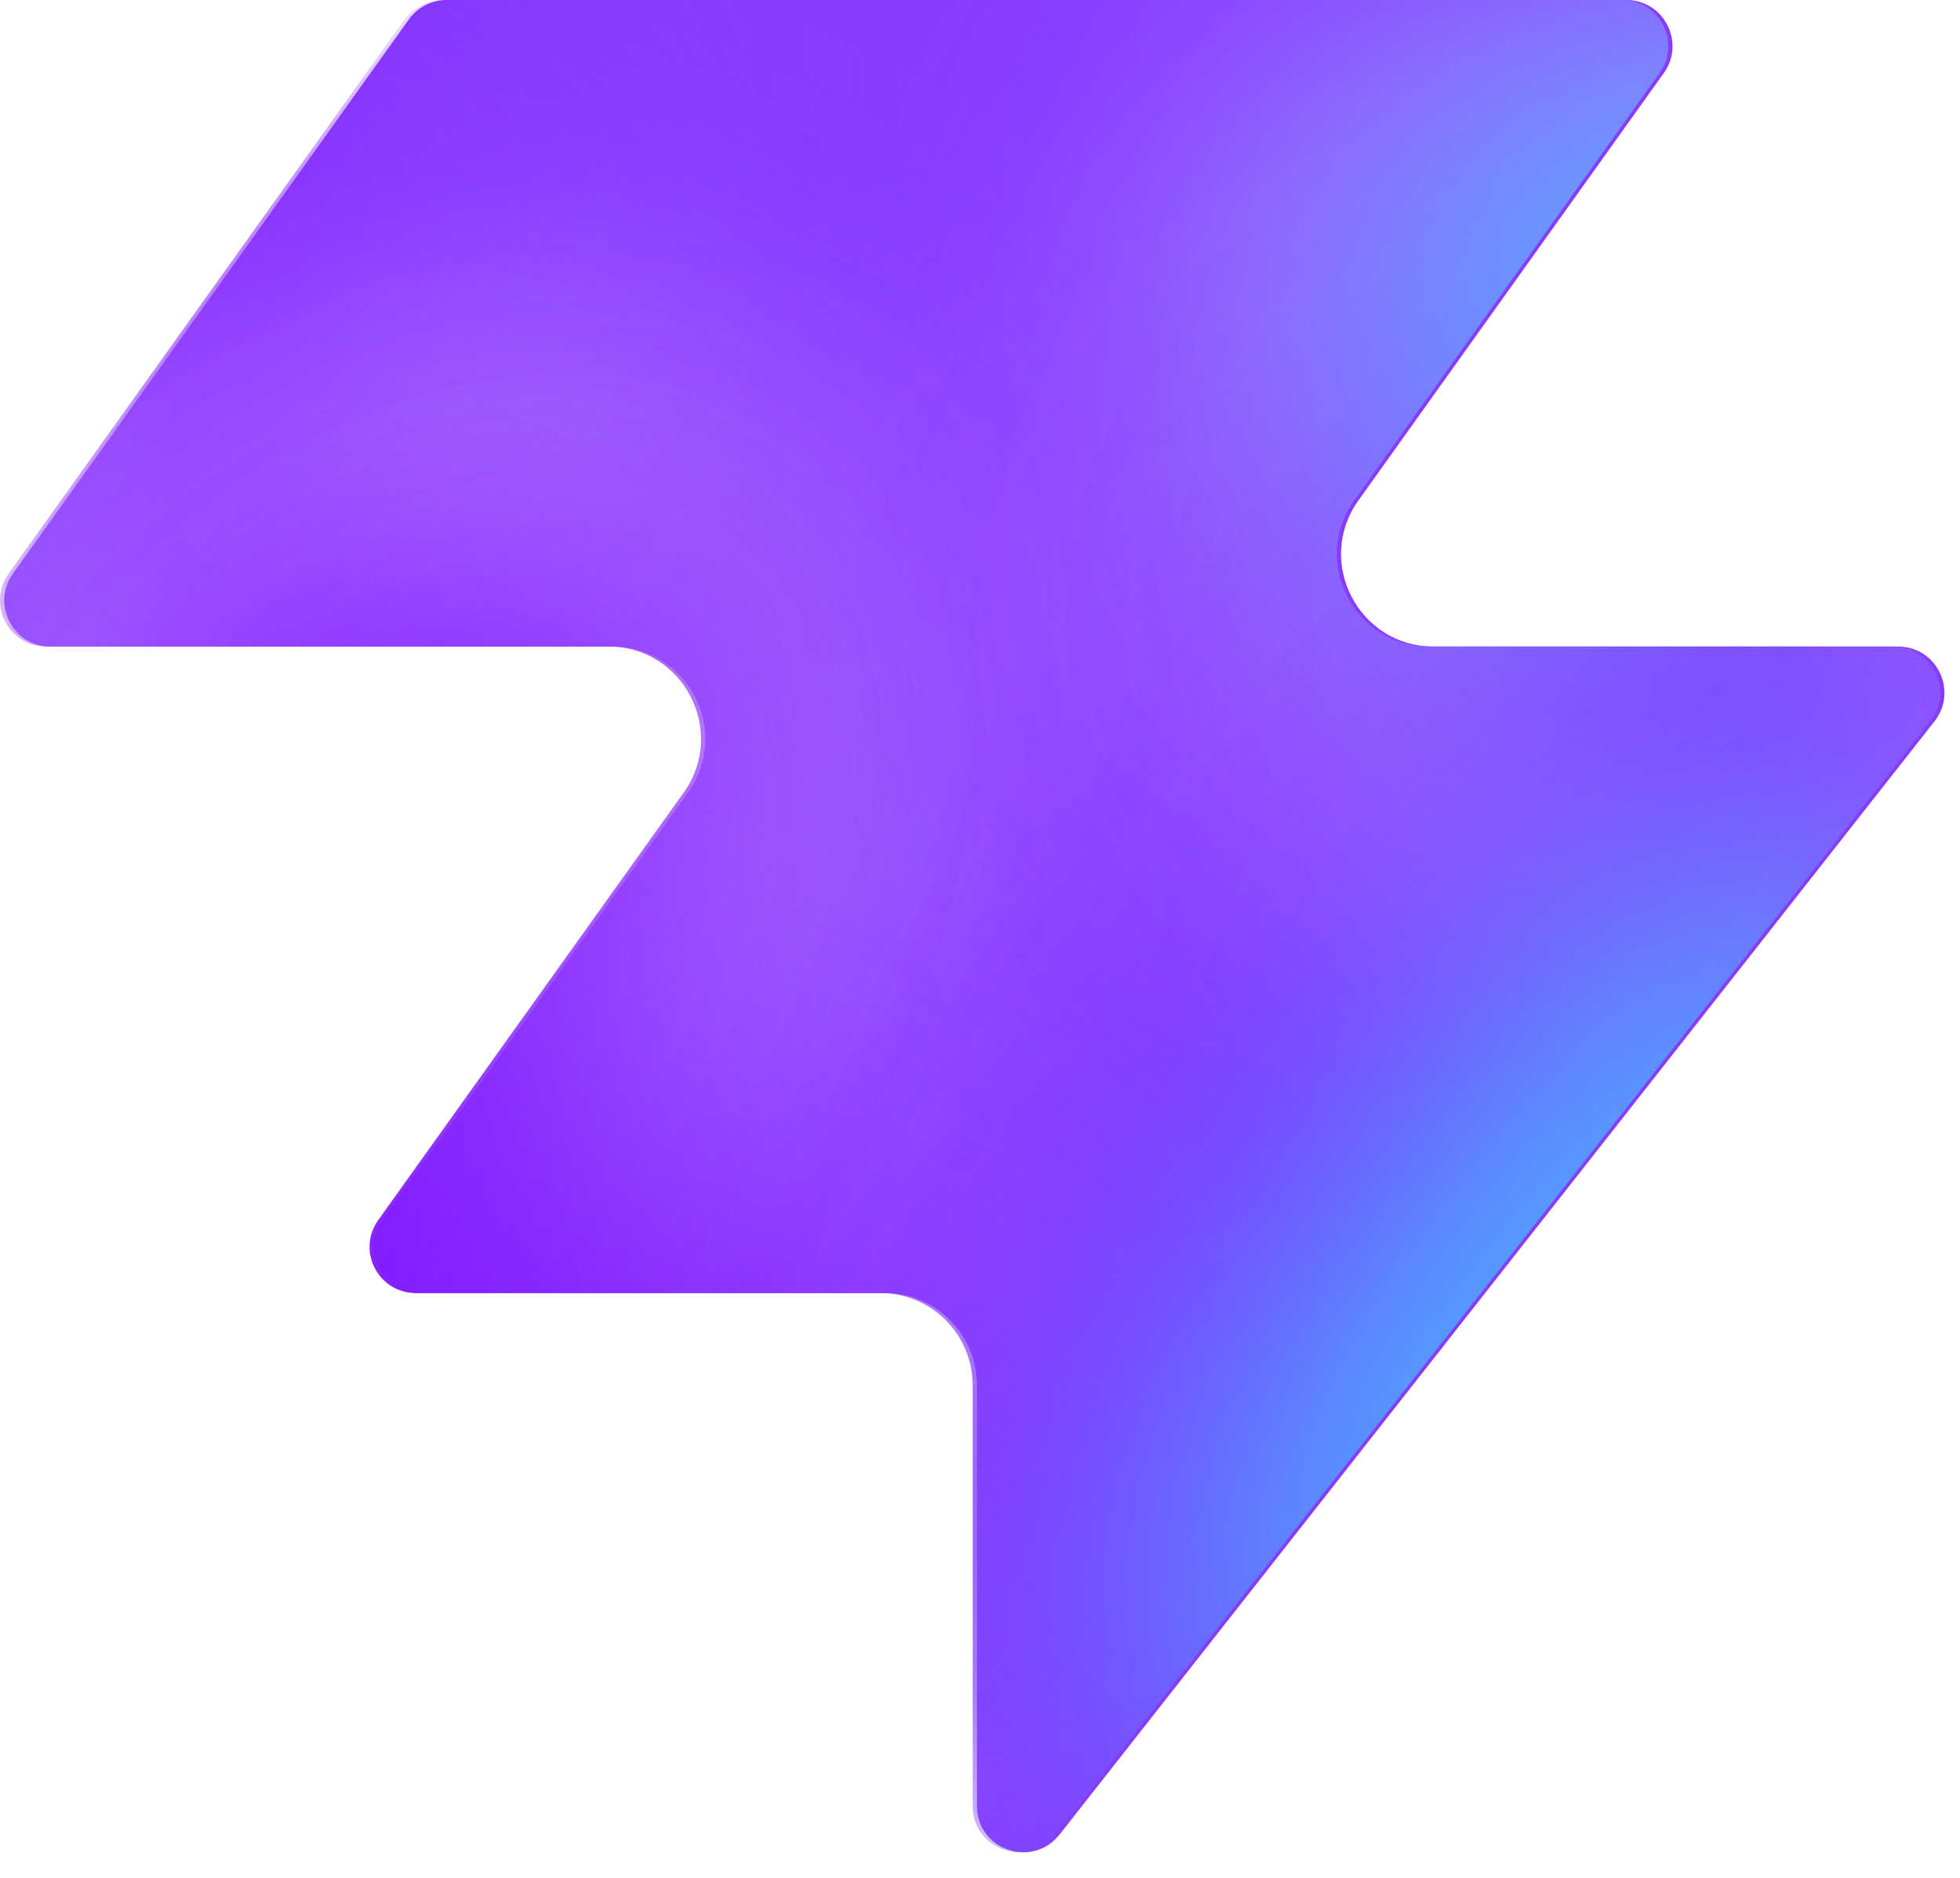
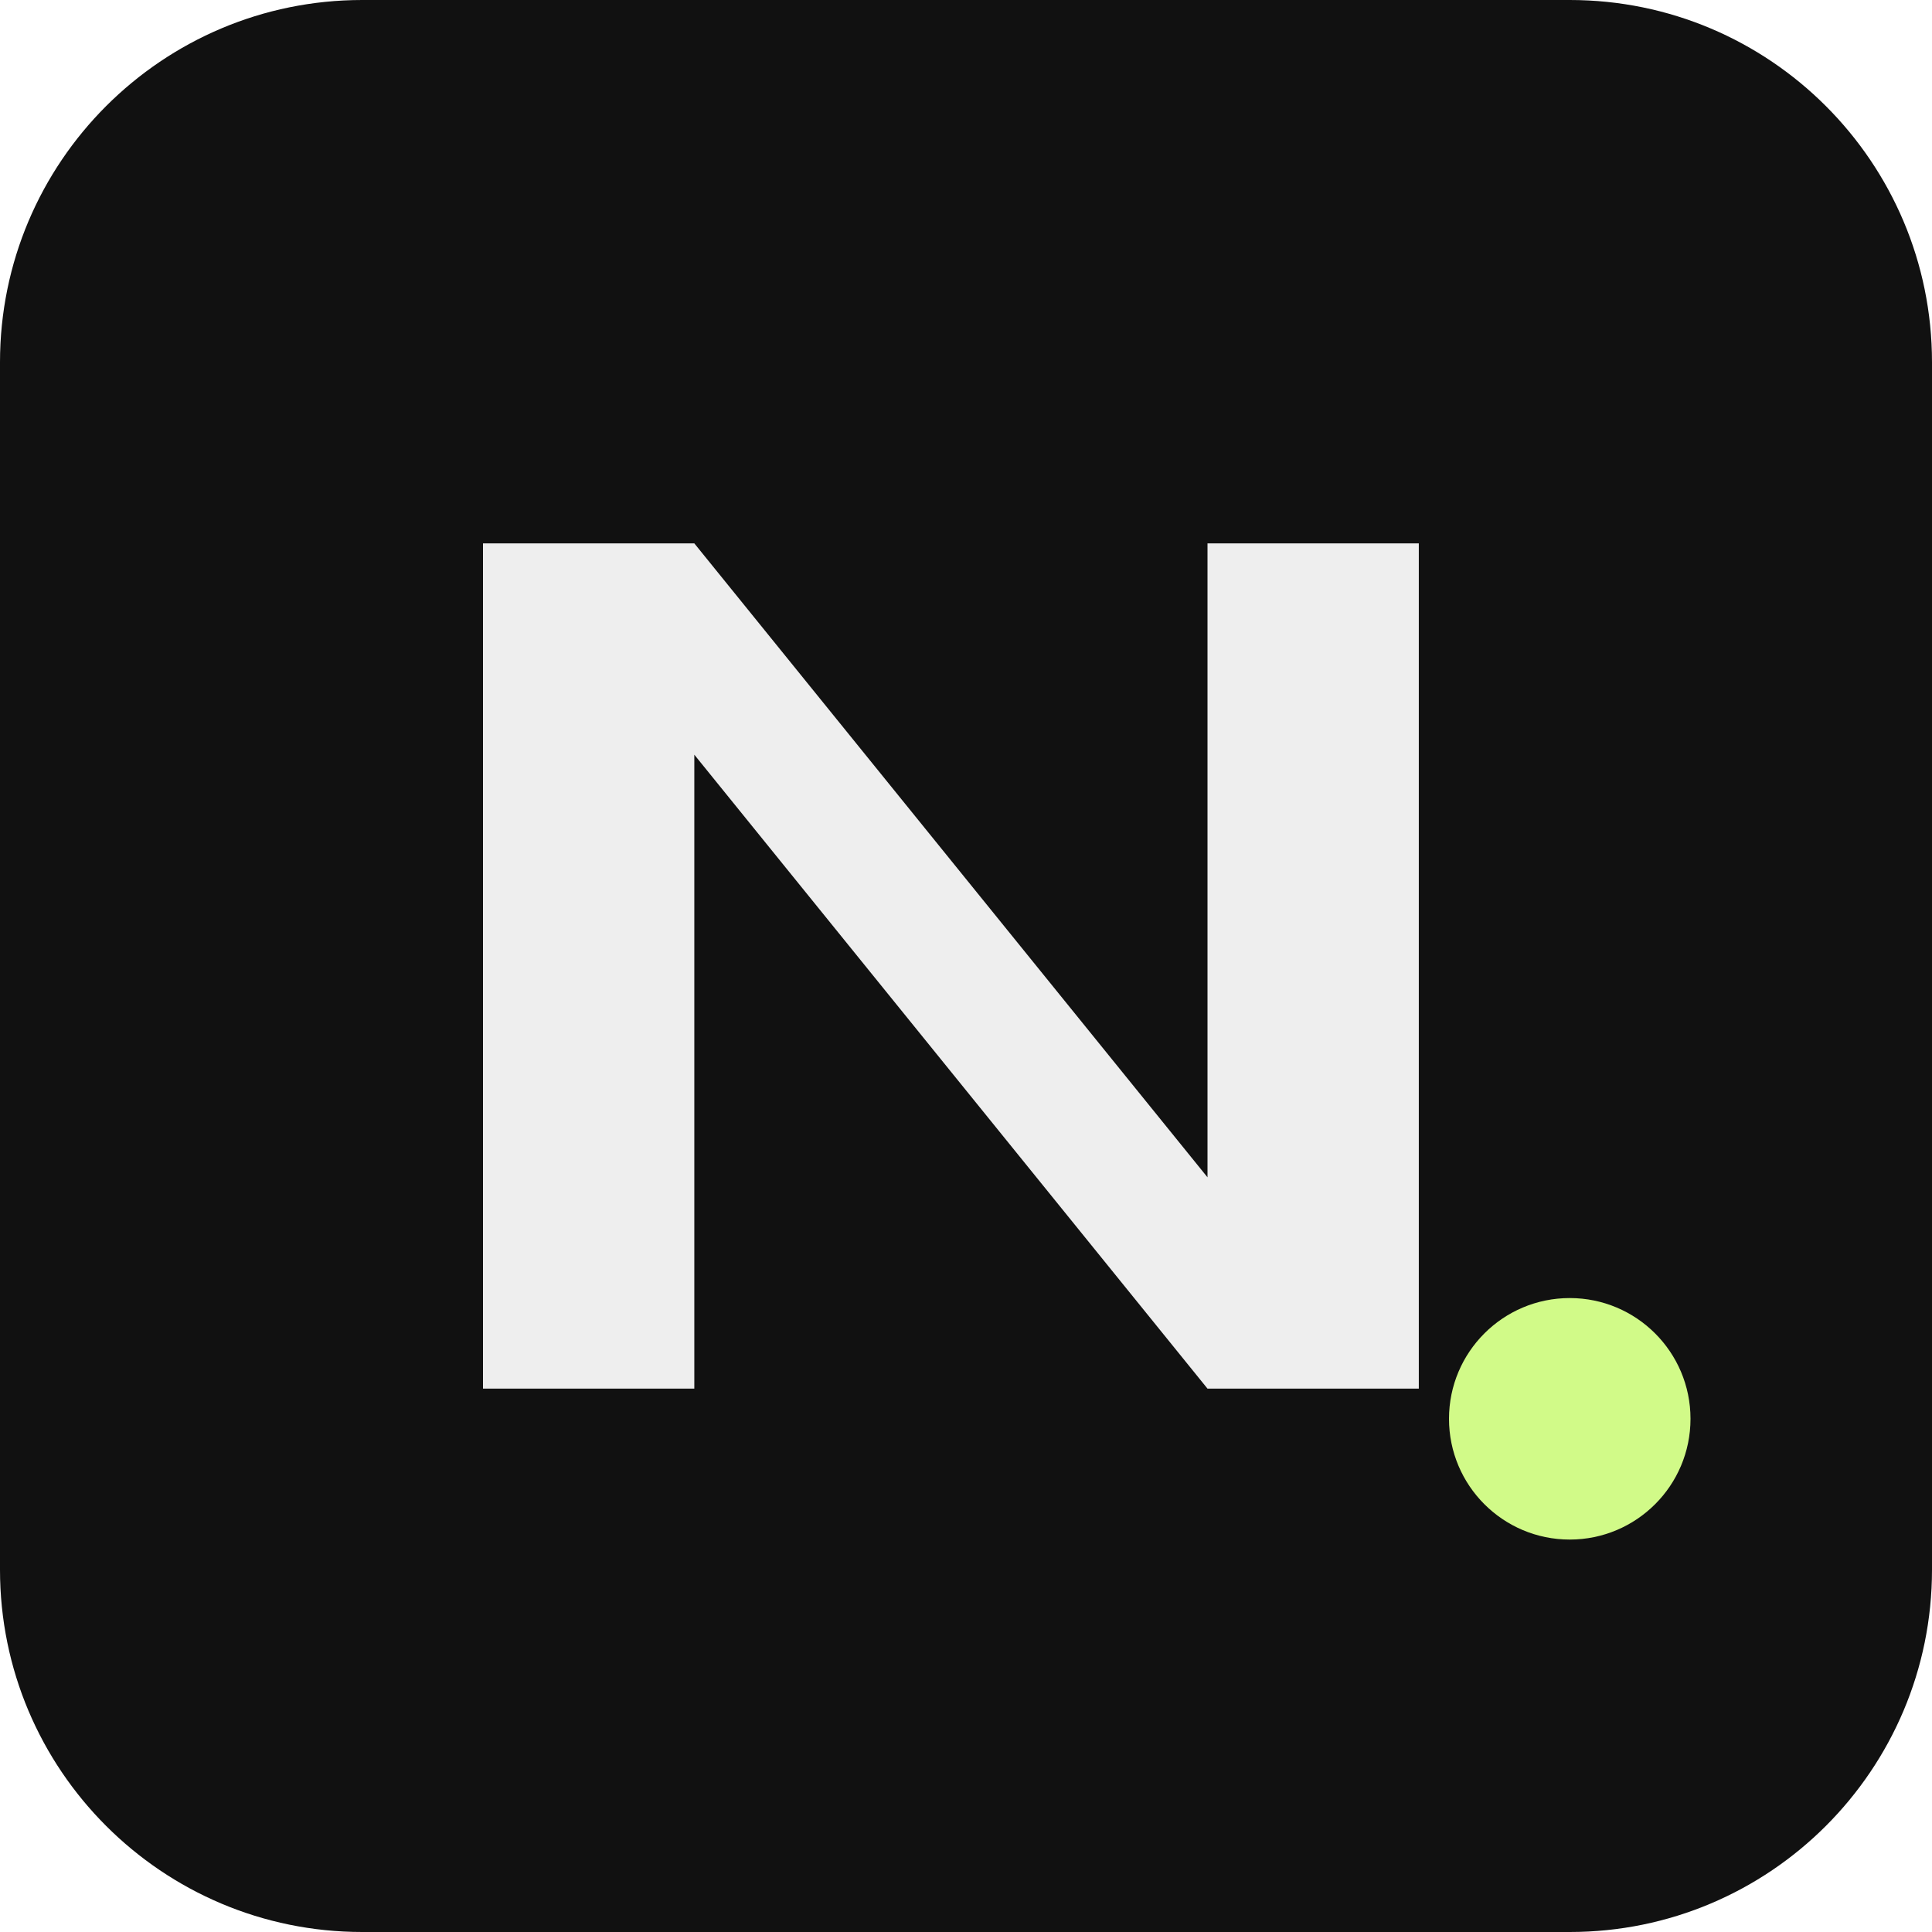
- <svg xmlns="http://www.w3.org/2000/svg" width="48" height="46" fill="none" viewBox="0 0 48 46">
-   <path fill="#863bff" d="M25.946 44.938c-.664.845-2.021.375-2.021-.698V33.937a2.26 2.26 0 0 0-2.262-2.262H10.287c-.92 0-1.456-1.04-.92-1.788l7.48-10.471c1.07-1.497 0-3.578-1.842-3.578H1.237c-.92 0-1.456-1.04-.92-1.788L10.013.474c.214-.297.556-.474.92-.474h28.894c.92 0 1.456 1.04.92 1.788l-7.48 10.471c-1.07 1.498 0 3.579 1.842 3.579h11.377c.943 0 1.473 1.088.89 1.83L25.947 44.94z" style="fill:#863bff;fill:color(display-p3 .525 .23 1);fill-opacity:1" />
-   <mask id="a" width="48" height="46" x="0" y="0" maskUnits="userSpaceOnUse" style="mask-type:alpha">
-     <path fill="#000" d="M25.842 44.938c-.664.844-2.021.375-2.021-.698V33.937a2.26 2.26 0 0 0-2.262-2.262H10.183c-.92 0-1.456-1.04-.92-1.788l7.48-10.471c1.07-1.498 0-3.579-1.842-3.579H1.133c-.92 0-1.456-1.04-.92-1.787L9.91.473c.214-.297.556-.474.92-.474h28.894c.92 0 1.456 1.04.92 1.788l-7.48 10.471c-1.07 1.498 0 3.578 1.842 3.578h11.377c.943 0 1.473 1.088.89 1.832L25.843 44.94z" style="fill:#000;fill-opacity:1" />
-   </mask>
-   <g mask="url(#a)">
-     <g filter="url(#b)">
-       <ellipse cx="5.508" cy="14.704" fill="#ede6ff" rx="5.508" ry="14.704" style="fill:#ede6ff;fill:color(display-p3 .927 .903 1);fill-opacity:1" transform="matrix(.00324 1 1 -.00324 -4.47 31.516)" />
-     </g>
-     <g filter="url(#c)">
-       <ellipse cx="10.399" cy="29.851" fill="#ede6ff" rx="10.399" ry="29.851" style="fill:#ede6ff;fill:color(display-p3 .927 .903 1);fill-opacity:1" transform="matrix(.00324 1 1 -.00324 -39.328 7.883)" />
-     </g>
-     <g filter="url(#d)">
-       <ellipse cx="5.508" cy="30.487" fill="#7e14ff" rx="5.508" ry="30.487" style="fill:#7e14ff;fill:color(display-p3 .492 .077 1);fill-opacity:1" transform="rotate(89.814 -25.913 -14.639)scale(1 -1)" />
-     </g>
-     <g filter="url(#e)">
-       <ellipse cx="5.508" cy="30.599" fill="#7e14ff" rx="5.508" ry="30.599" style="fill:#7e14ff;fill:color(display-p3 .492 .077 1);fill-opacity:1" transform="rotate(89.814 -32.644 -3.334)scale(1 -1)" />
-     </g>
-     <g filter="url(#f)">
-       <ellipse cx="5.508" cy="30.599" fill="#7e14ff" rx="5.508" ry="30.599" style="fill:#7e14ff;fill:color(display-p3 .492 .077 1);fill-opacity:1" transform="matrix(.00324 1 1 -.00324 -34.34 30.47)" />
-     </g>
-     <g filter="url(#g)">
-       <ellipse cx="14.072" cy="22.078" fill="#ede6ff" rx="14.072" ry="22.078" style="fill:#ede6ff;fill:color(display-p3 .927 .903 1);fill-opacity:1" transform="rotate(93.35 24.506 48.493)scale(-1 1)" />
-     </g>
-     <g filter="url(#h)">
-       <ellipse cx="3.47" cy="21.501" fill="#7e14ff" rx="3.47" ry="21.501" style="fill:#7e14ff;fill:color(display-p3 .492 .077 1);fill-opacity:1" transform="rotate(89.009 28.708 47.59)scale(-1 1)" />
-     </g>
-     <g filter="url(#i)">
-       <ellipse cx="3.47" cy="21.501" fill="#7e14ff" rx="3.47" ry="21.501" style="fill:#7e14ff;fill:color(display-p3 .492 .077 1);fill-opacity:1" transform="rotate(89.009 28.708 47.59)scale(-1 1)" />
-     </g>
-     <g filter="url(#j)">
-       <ellipse cx=".387" cy="8.972" fill="#7e14ff" rx="4.407" ry="29.108" style="fill:#7e14ff;fill:color(display-p3 .492 .077 1);fill-opacity:1" transform="rotate(39.51 .387 8.972)" />
-     </g>
-     <g filter="url(#k)">
-       <ellipse cx="47.523" cy="-6.092" fill="#7e14ff" rx="4.407" ry="29.108" style="fill:#7e14ff;fill:color(display-p3 .492 .077 1);fill-opacity:1" transform="rotate(37.892 47.523 -6.092)" />
-     </g>
-     <g filter="url(#l)">
-       <ellipse cx="41.412" cy="6.333" fill="#47bfff" rx="5.971" ry="9.665" style="fill:#47bfff;fill:color(display-p3 .28 .748 1);fill-opacity:1" transform="rotate(37.892 41.412 6.333)" />
-     </g>
-     <g filter="url(#m)">
-       <ellipse cx="-1.879" cy="38.332" fill="#7e14ff" rx="4.407" ry="29.108" style="fill:#7e14ff;fill:color(display-p3 .492 .077 1);fill-opacity:1" transform="rotate(37.892 -1.88 38.332)" />
-     </g>
-     <g filter="url(#n)">
-       <ellipse cx="-1.879" cy="38.332" fill="#7e14ff" rx="4.407" ry="29.108" style="fill:#7e14ff;fill:color(display-p3 .492 .077 1);fill-opacity:1" transform="rotate(37.892 -1.88 38.332)" />
-     </g>
-     <g filter="url(#o)">
-       <ellipse cx="35.651" cy="29.907" fill="#7e14ff" rx="4.407" ry="29.108" style="fill:#7e14ff;fill:color(display-p3 .492 .077 1);fill-opacity:1" transform="rotate(37.892 35.651 29.907)" />
-     </g>
-     <g filter="url(#p)">
-       <ellipse cx="38.418" cy="32.4" fill="#47bfff" rx="5.971" ry="15.297" style="fill:#47bfff;fill:color(display-p3 .28 .748 1);fill-opacity:1" transform="rotate(37.892 38.418 32.4)" />
-     </g>
-   </g>
-   <defs>
-     <filter id="b" width="60.045" height="41.654" x="-19.77" y="16.149" color-interpolation-filters="sRGB" filterUnits="userSpaceOnUse">
-       <feFlood flood-opacity="0" result="BackgroundImageFix" />
-       <feBlend in="SourceGraphic" in2="BackgroundImageFix" result="shape" />
-       <feGaussianBlur result="effect1_foregroundBlur_2002_17158" stdDeviation="7.659" />
-     </filter>
-     <filter id="c" width="90.34" height="51.437" x="-54.613" y="-7.533" color-interpolation-filters="sRGB" filterUnits="userSpaceOnUse">
-       <feFlood flood-opacity="0" result="BackgroundImageFix" />
-       <feBlend in="SourceGraphic" in2="BackgroundImageFix" result="shape" />
-       <feGaussianBlur result="effect1_foregroundBlur_2002_17158" stdDeviation="7.659" />
-     </filter>
-     <filter id="d" width="79.355" height="29.4" x="-49.64" y="2.03" color-interpolation-filters="sRGB" filterUnits="userSpaceOnUse">
-       <feFlood flood-opacity="0" result="BackgroundImageFix" />
-       <feBlend in="SourceGraphic" in2="BackgroundImageFix" result="shape" />
-       <feGaussianBlur result="effect1_foregroundBlur_2002_17158" stdDeviation="4.596" />
-     </filter>
-     <filter id="e" width="79.579" height="29.4" x="-45.045" y="20.029" color-interpolation-filters="sRGB" filterUnits="userSpaceOnUse">
-       <feFlood flood-opacity="0" result="BackgroundImageFix" />
-       <feBlend in="SourceGraphic" in2="BackgroundImageFix" result="shape" />
-       <feGaussianBlur result="effect1_foregroundBlur_2002_17158" stdDeviation="4.596" />
-     </filter>
-     <filter id="f" width="79.579" height="29.4" x="-43.513" y="21.178" color-interpolation-filters="sRGB" filterUnits="userSpaceOnUse">
-       <feFlood flood-opacity="0" result="BackgroundImageFix" />
-       <feBlend in="SourceGraphic" in2="BackgroundImageFix" result="shape" />
-       <feGaussianBlur result="effect1_foregroundBlur_2002_17158" stdDeviation="4.596" />
-     </filter>
-     <filter id="g" width="74.749" height="58.852" x="15.756" y="-17.901" color-interpolation-filters="sRGB" filterUnits="userSpaceOnUse">
-       <feFlood flood-opacity="0" result="BackgroundImageFix" />
-       <feBlend in="SourceGraphic" in2="BackgroundImageFix" result="shape" />
-       <feGaussianBlur result="effect1_foregroundBlur_2002_17158" stdDeviation="7.659" />
-     </filter>
-     <filter id="h" width="61.377" height="25.362" x="23.548" y="2.284" color-interpolation-filters="sRGB" filterUnits="userSpaceOnUse">
-       <feFlood flood-opacity="0" result="BackgroundImageFix" />
-       <feBlend in="SourceGraphic" in2="BackgroundImageFix" result="shape" />
-       <feGaussianBlur result="effect1_foregroundBlur_2002_17158" stdDeviation="4.596" />
-     </filter>
-     <filter id="i" width="61.377" height="25.362" x="23.548" y="2.284" color-interpolation-filters="sRGB" filterUnits="userSpaceOnUse">
-       <feFlood flood-opacity="0" result="BackgroundImageFix" />
-       <feBlend in="SourceGraphic" in2="BackgroundImageFix" result="shape" />
-       <feGaussianBlur result="effect1_foregroundBlur_2002_17158" stdDeviation="4.596" />
-     </filter>
-     <filter id="j" width="56.045" height="63.649" x="-27.636" y="-22.853" color-interpolation-filters="sRGB" filterUnits="userSpaceOnUse">
-       <feFlood flood-opacity="0" result="BackgroundImageFix" />
-       <feBlend in="SourceGraphic" in2="BackgroundImageFix" result="shape" />
-       <feGaussianBlur result="effect1_foregroundBlur_2002_17158" stdDeviation="4.596" />
-     </filter>
-     <filter id="k" width="54.814" height="64.646" x="20.116" y="-38.415" color-interpolation-filters="sRGB" filterUnits="userSpaceOnUse">
-       <feFlood flood-opacity="0" result="BackgroundImageFix" />
-       <feBlend in="SourceGraphic" in2="BackgroundImageFix" result="shape" />
-       <feGaussianBlur result="effect1_foregroundBlur_2002_17158" stdDeviation="4.596" />
-     </filter>
-     <filter id="l" width="33.541" height="35.313" x="24.641" y="-11.323" color-interpolation-filters="sRGB" filterUnits="userSpaceOnUse">
-       <feFlood flood-opacity="0" result="BackgroundImageFix" />
-       <feBlend in="SourceGraphic" in2="BackgroundImageFix" result="shape" />
-       <feGaussianBlur result="effect1_foregroundBlur_2002_17158" stdDeviation="4.596" />
-     </filter>
-     <filter id="m" width="54.814" height="64.646" x="-29.286" y="6.009" color-interpolation-filters="sRGB" filterUnits="userSpaceOnUse">
-       <feFlood flood-opacity="0" result="BackgroundImageFix" />
-       <feBlend in="SourceGraphic" in2="BackgroundImageFix" result="shape" />
-       <feGaussianBlur result="effect1_foregroundBlur_2002_17158" stdDeviation="4.596" />
-     </filter>
-     <filter id="n" width="54.814" height="64.646" x="-29.286" y="6.009" color-interpolation-filters="sRGB" filterUnits="userSpaceOnUse">
-       <feFlood flood-opacity="0" result="BackgroundImageFix" />
-       <feBlend in="SourceGraphic" in2="BackgroundImageFix" result="shape" />
-       <feGaussianBlur result="effect1_foregroundBlur_2002_17158" stdDeviation="4.596" />
-     </filter>
-     <filter id="o" width="54.814" height="64.646" x="8.244" y="-2.416" color-interpolation-filters="sRGB" filterUnits="userSpaceOnUse">
-       <feFlood flood-opacity="0" result="BackgroundImageFix" />
-       <feBlend in="SourceGraphic" in2="BackgroundImageFix" result="shape" />
-       <feGaussianBlur result="effect1_foregroundBlur_2002_17158" stdDeviation="4.596" />
-     </filter>
-     <filter id="p" width="39.409" height="43.623" x="18.713" y="10.588" color-interpolation-filters="sRGB" filterUnits="userSpaceOnUse">
-       <feFlood flood-opacity="0" result="BackgroundImageFix" />
-       <feBlend in="SourceGraphic" in2="BackgroundImageFix" result="shape" />
-       <feGaussianBlur result="effect1_foregroundBlur_2002_17158" stdDeviation="4.596" />
-     </filter>
-   </defs>
+ <svg xmlns="http://www.w3.org/2000/svg" viewBox="0 0 64 64">
+   <rect width="64" height="64" rx="12" fill="#111" />
+   <path d="M16 46V18h7l17 21V18h7v28h-7L23 25v21z" fill="#eee" />
+   <circle cx="52" cy="47" r="4" fill="#d1fa88" />
</svg>
